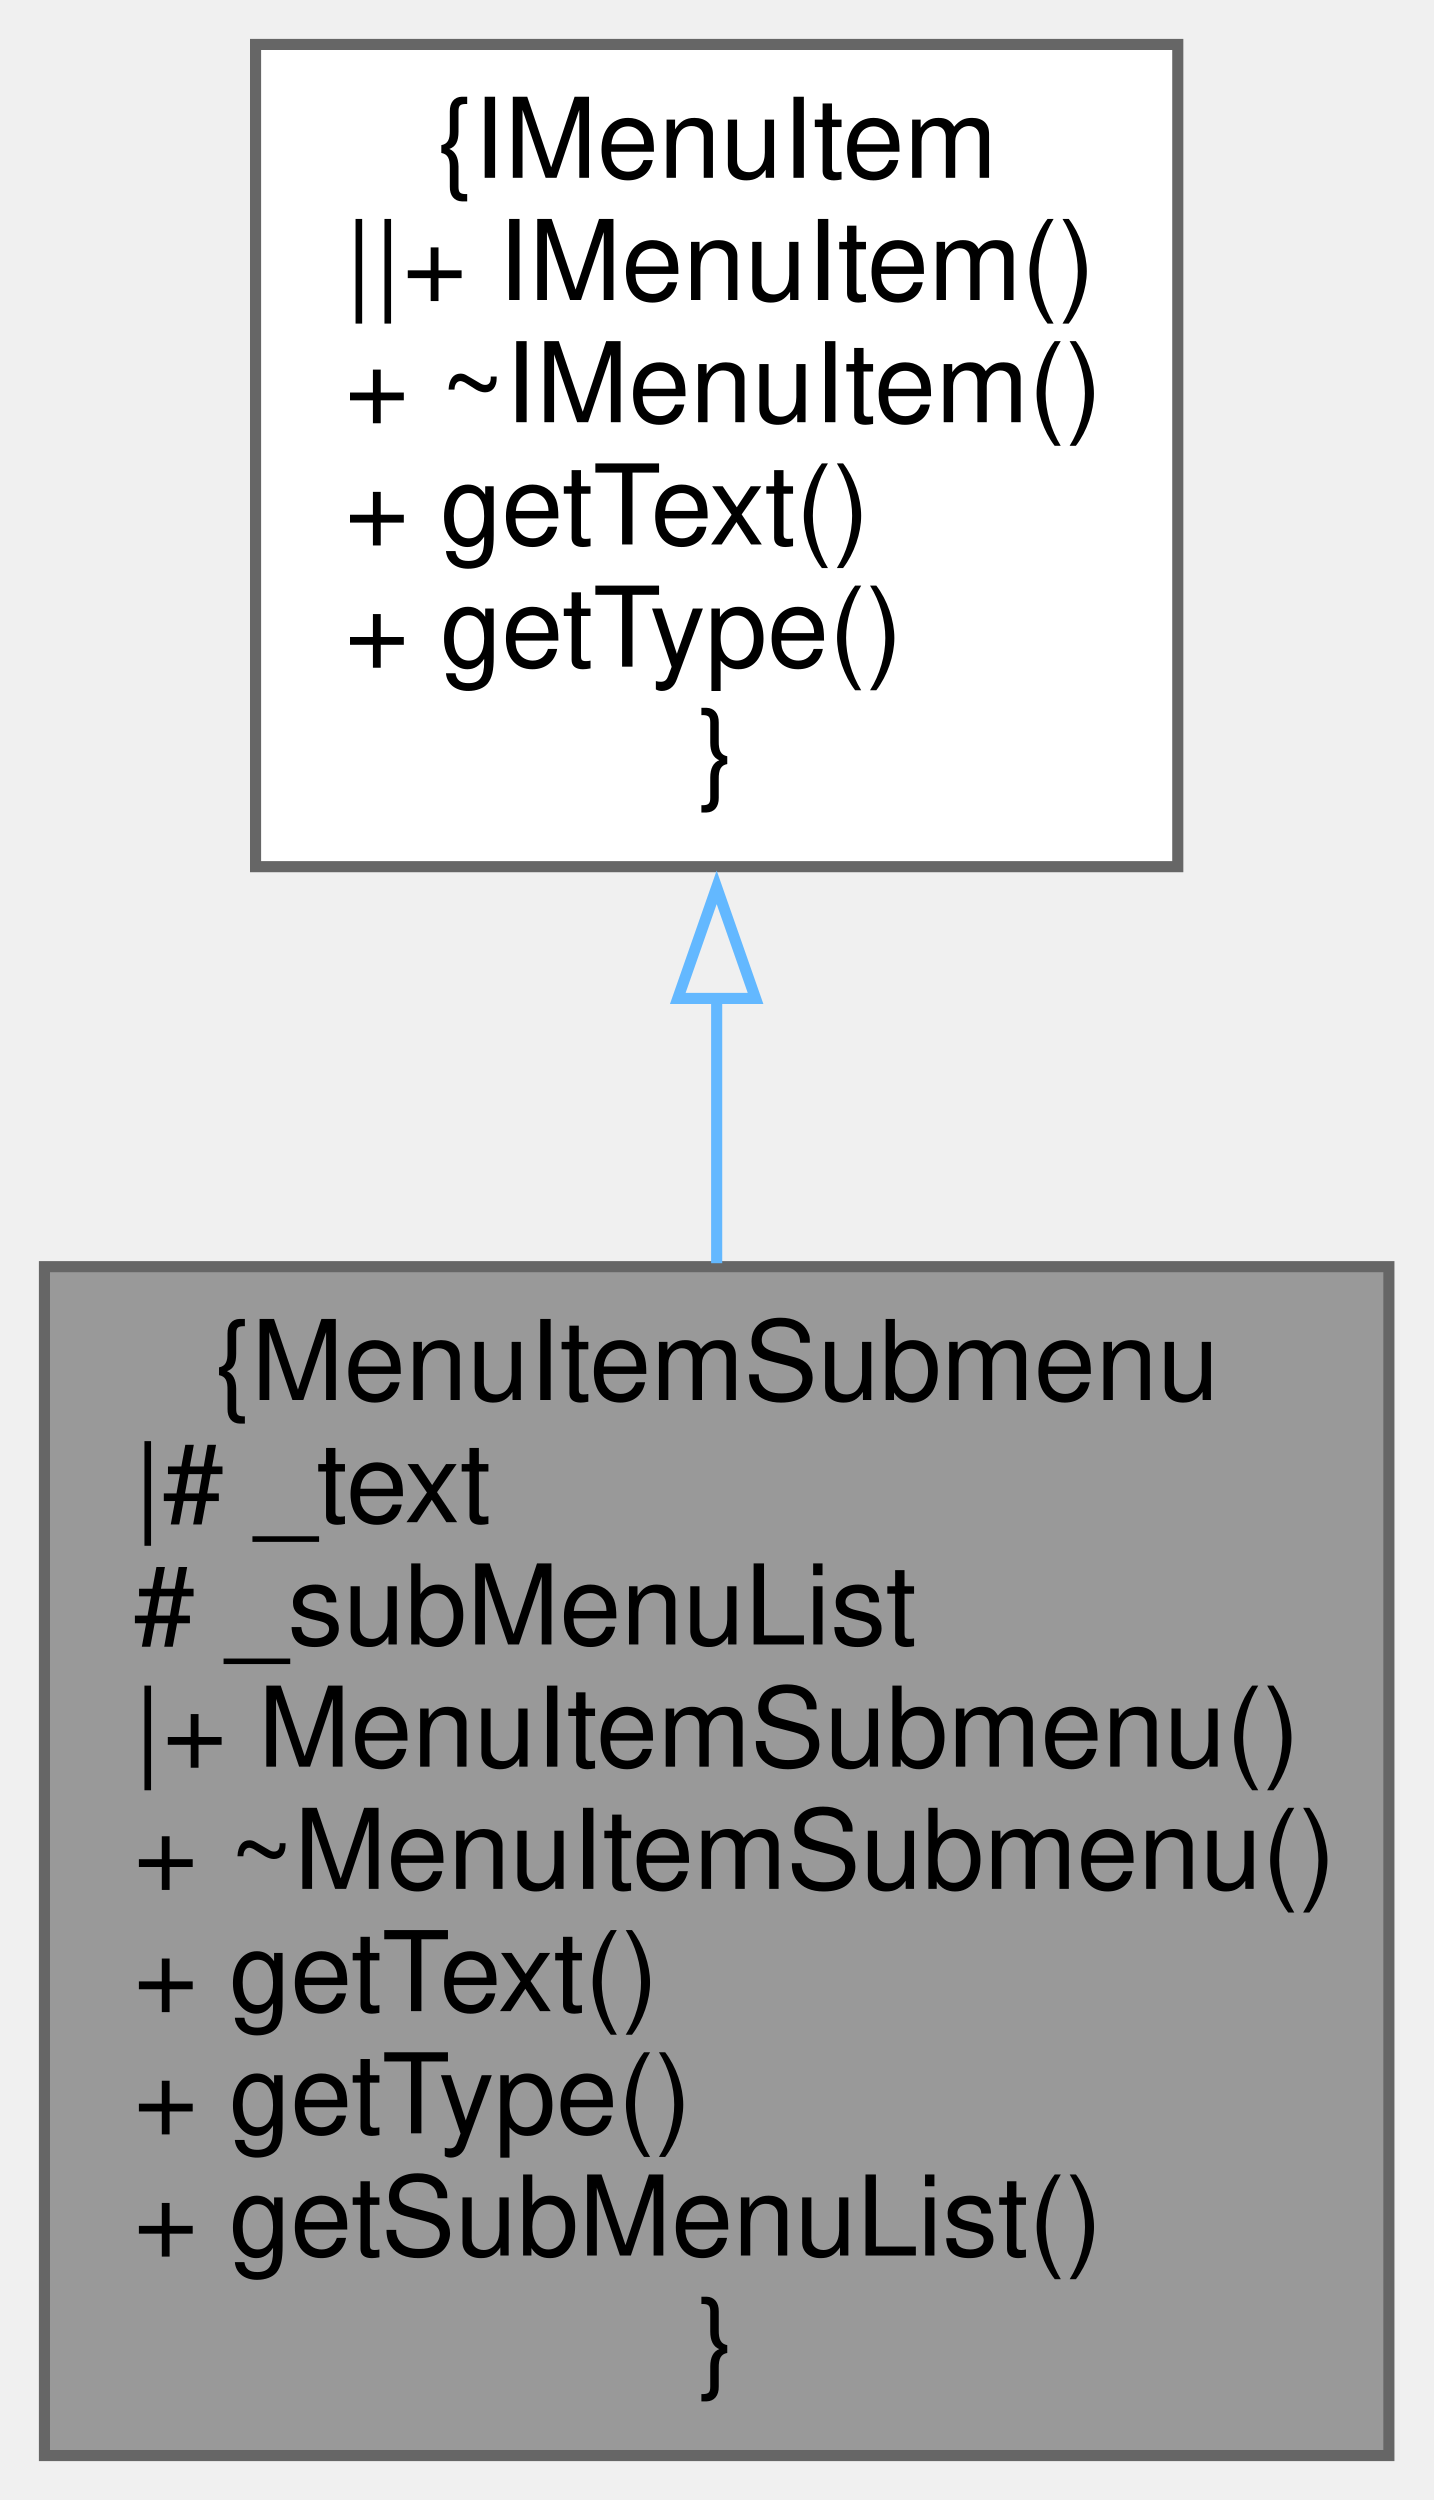
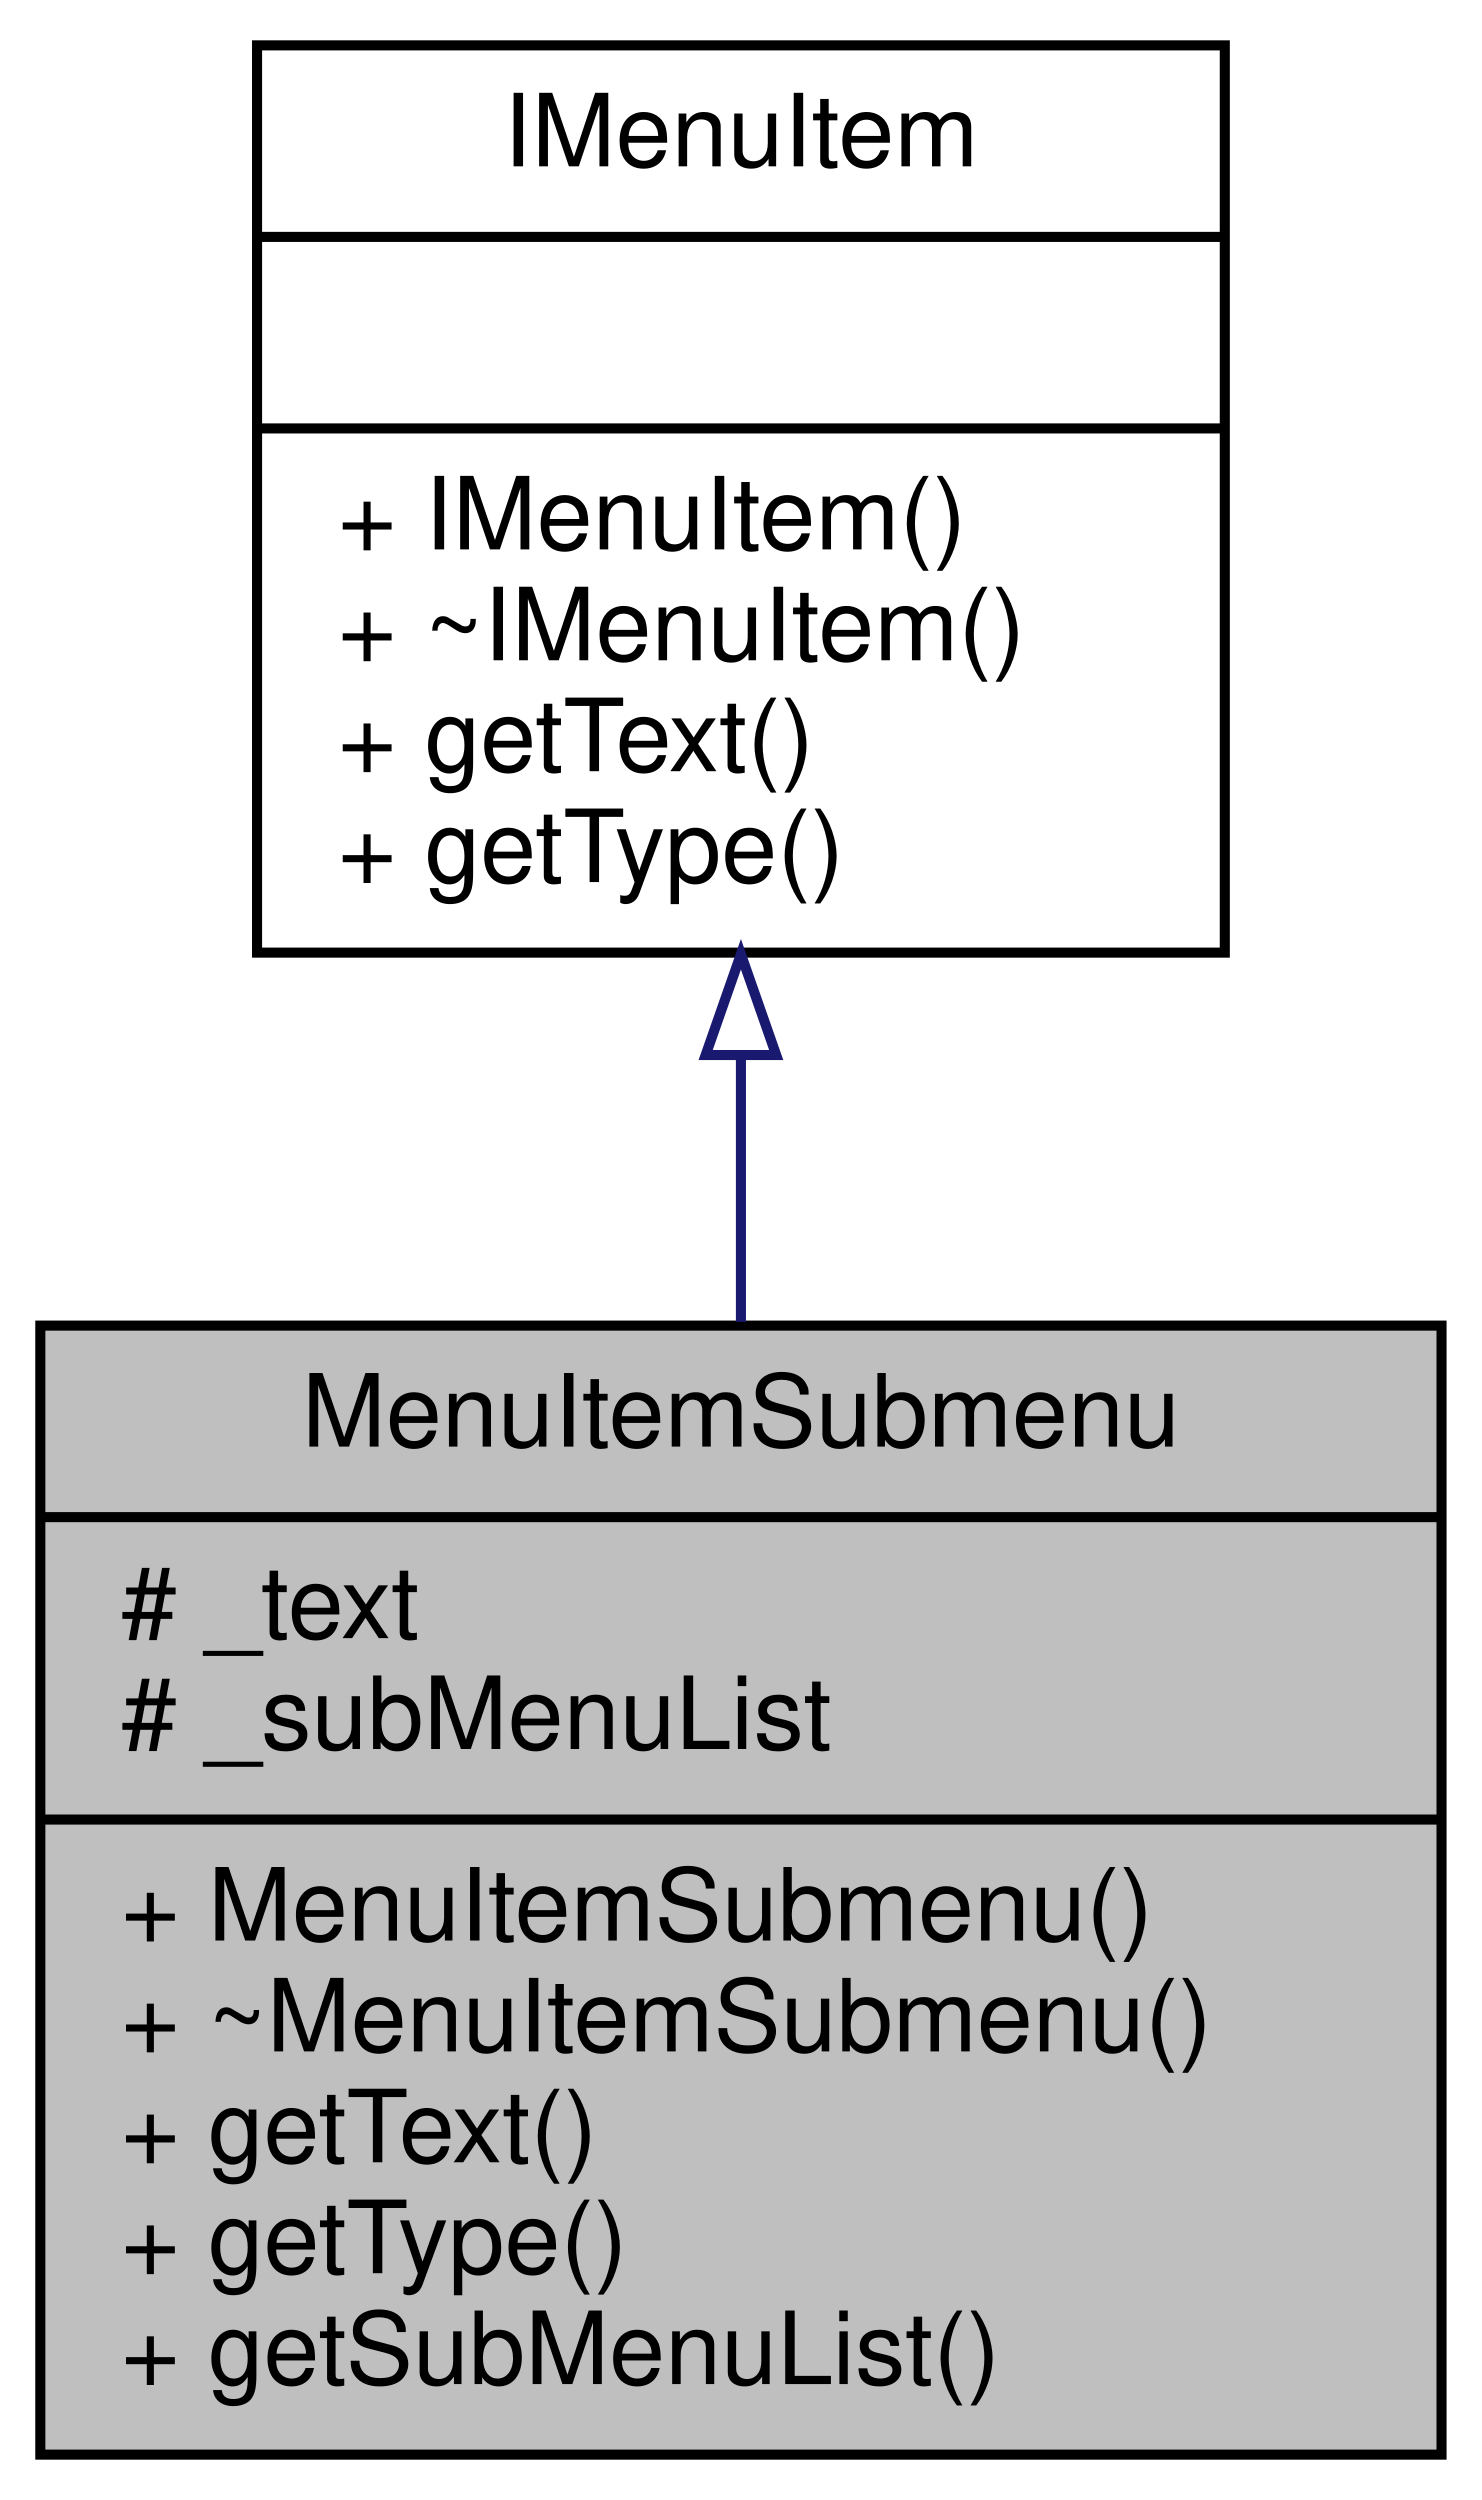
- <svg xmlns="http://www.w3.org/2000/svg" xmlns:xlink="http://www.w3.org/1999/xlink" width="129pt" height="225pt" viewBox="0.00 0.00 129.00 225.00">
-   <g id="graph0" class="graph" transform="scale(1 1) rotate(0) translate(4 221)">
+ <svg xmlns="http://www.w3.org/2000/svg" xmlns:xlink="http://www.w3.org/1999/xlink" width="147pt" height="248pt" viewBox="0.00 0.00 147.00 248.00">
+   <g id="graph0" class="graph" transform="scale(1 1) rotate(0) translate(4 244)">
+     <polygon fill="white" stroke="transparent" points="-4,4 -4,-244 143,-244 143,4 -4,4" />
    <g id="node1" class="node">
      <g id="a_node1">
        <a xlink:title=" ">
-           <polygon fill="#999999" stroke="#666666" points="121,-107 0,-107 0,0 121,0 121,-107" />
-           <text text-anchor="middle" x="60.5" y="-95" font-family="Helvetica,sans-Serif" font-size="10.00">{MenuItemSubmenu</text>
-           <text text-anchor="start" x="8" y="-84" font-family="Helvetica,sans-Serif" font-size="10.00">|# _text</text>
-           <text text-anchor="start" x="8" y="-73" font-family="Helvetica,sans-Serif" font-size="10.00"># _subMenuList</text>
-           <text text-anchor="start" x="8" y="-62" font-family="Helvetica,sans-Serif" font-size="10.00">|+ MenuItemSubmenu()</text>
-           <text text-anchor="start" x="8" y="-51" font-family="Helvetica,sans-Serif" font-size="10.00">+ ~MenuItemSubmenu()</text>
-           <text text-anchor="start" x="8" y="-40" font-family="Helvetica,sans-Serif" font-size="10.00">+ getText()</text>
-           <text text-anchor="start" x="8" y="-29" font-family="Helvetica,sans-Serif" font-size="10.00">+ getType()</text>
-           <text text-anchor="start" x="8" y="-18" font-family="Helvetica,sans-Serif" font-size="10.00">+ getSubMenuList()</text>
-           <text text-anchor="middle" x="60.5" y="-7" font-family="Helvetica,sans-Serif" font-size="10.00">}</text>
+           <polygon fill="#bfbfbf" stroke="black" points="0,-0.5 0,-112.5 139,-112.5 139,-0.5 0,-0.5" />
+           <text text-anchor="middle" x="69.5" y="-100.5" font-family="Helvetica,sans-Serif" font-size="10.00">MenuItemSubmenu</text>
+           <polyline fill="none" stroke="black" points="0,-93.5 139,-93.5 " />
+           <text text-anchor="start" x="8" y="-81.5" font-family="Helvetica,sans-Serif" font-size="10.00"># _text</text>
+           <text text-anchor="start" x="8" y="-70.5" font-family="Helvetica,sans-Serif" font-size="10.00"># _subMenuList</text>
+           <polyline fill="none" stroke="black" points="0,-63.5 139,-63.5 " />
+           <text text-anchor="start" x="8" y="-51.5" font-family="Helvetica,sans-Serif" font-size="10.00">+ MenuItemSubmenu()</text>
+           <text text-anchor="start" x="8" y="-40.5" font-family="Helvetica,sans-Serif" font-size="10.00">+ ~MenuItemSubmenu()</text>
+           <text text-anchor="start" x="8" y="-29.5" font-family="Helvetica,sans-Serif" font-size="10.00">+ getText()</text>
+           <text text-anchor="start" x="8" y="-18.5" font-family="Helvetica,sans-Serif" font-size="10.00">+ getType()</text>
+           <text text-anchor="start" x="8" y="-7.5" font-family="Helvetica,sans-Serif" font-size="10.00">+ getSubMenuList()</text>
        </a>
      </g>
    </g>
    <g id="node2" class="node">
      <g id="a_node2">
        <a xlink:href="classIMenuItem.xhtml" target="_top" xlink:title=" ">
-           <polygon fill="white" stroke="#666666" points="102,-217 19,-217 19,-143 102,-143 102,-217" />
-           <text text-anchor="middle" x="60.5" y="-205" font-family="Helvetica,sans-Serif" font-size="10.00">{IMenuItem</text>
-           <text text-anchor="start" x="27" y="-194" font-family="Helvetica,sans-Serif" font-size="10.00">||+ IMenuItem()</text>
-           <text text-anchor="start" x="27" y="-183" font-family="Helvetica,sans-Serif" font-size="10.00">+ ~IMenuItem()</text>
-           <text text-anchor="start" x="27" y="-172" font-family="Helvetica,sans-Serif" font-size="10.00">+ getText()</text>
-           <text text-anchor="start" x="27" y="-161" font-family="Helvetica,sans-Serif" font-size="10.00">+ getType()</text>
-           <text text-anchor="middle" x="60.5" y="-150" font-family="Helvetica,sans-Serif" font-size="10.00">}</text>
+           <polygon fill="white" stroke="black" points="21.5,-149.5 21.5,-239.5 117.5,-239.5 117.5,-149.5 21.5,-149.5" />
+           <text text-anchor="middle" x="69.5" y="-227.5" font-family="Helvetica,sans-Serif" font-size="10.00">IMenuItem</text>
+           <polyline fill="none" stroke="black" points="21.5,-220.5 117.5,-220.5 " />
+           <text text-anchor="middle" x="69.5" y="-208.5" font-family="Helvetica,sans-Serif" font-size="10.00"> </text>
+           <polyline fill="none" stroke="black" points="21.5,-201.5 117.5,-201.5 " />
+           <text text-anchor="start" x="29.5" y="-189.5" font-family="Helvetica,sans-Serif" font-size="10.00">+ IMenuItem()</text>
+           <text text-anchor="start" x="29.5" y="-178.5" font-family="Helvetica,sans-Serif" font-size="10.00">+ ~IMenuItem()</text>
+           <text text-anchor="start" x="29.5" y="-167.5" font-family="Helvetica,sans-Serif" font-size="10.00">+ getText()</text>
+           <text text-anchor="start" x="29.5" y="-156.5" font-family="Helvetica,sans-Serif" font-size="10.00">+ getType()</text>
        </a>
      </g>
    </g>
    <g id="edge1" class="edge">
-       <path fill="none" stroke="#63b8ff" d="M60.5,-131.41C60.5,-123.53 60.5,-115.32 60.5,-107.31" />
-       <polygon fill="none" stroke="#63b8ff" points="57,-131.14 60.5,-141.14 64,-131.14 57,-131.14" />
+       <path fill="none" stroke="midnightblue" d="M69.5,-139.31C69.5,-130.61 69.5,-121.59 69.5,-112.87" />
+       <polygon fill="none" stroke="midnightblue" points="66,-139.34 69.5,-149.34 73,-139.34 66,-139.34" />
    </g>
  </g>
</svg>
